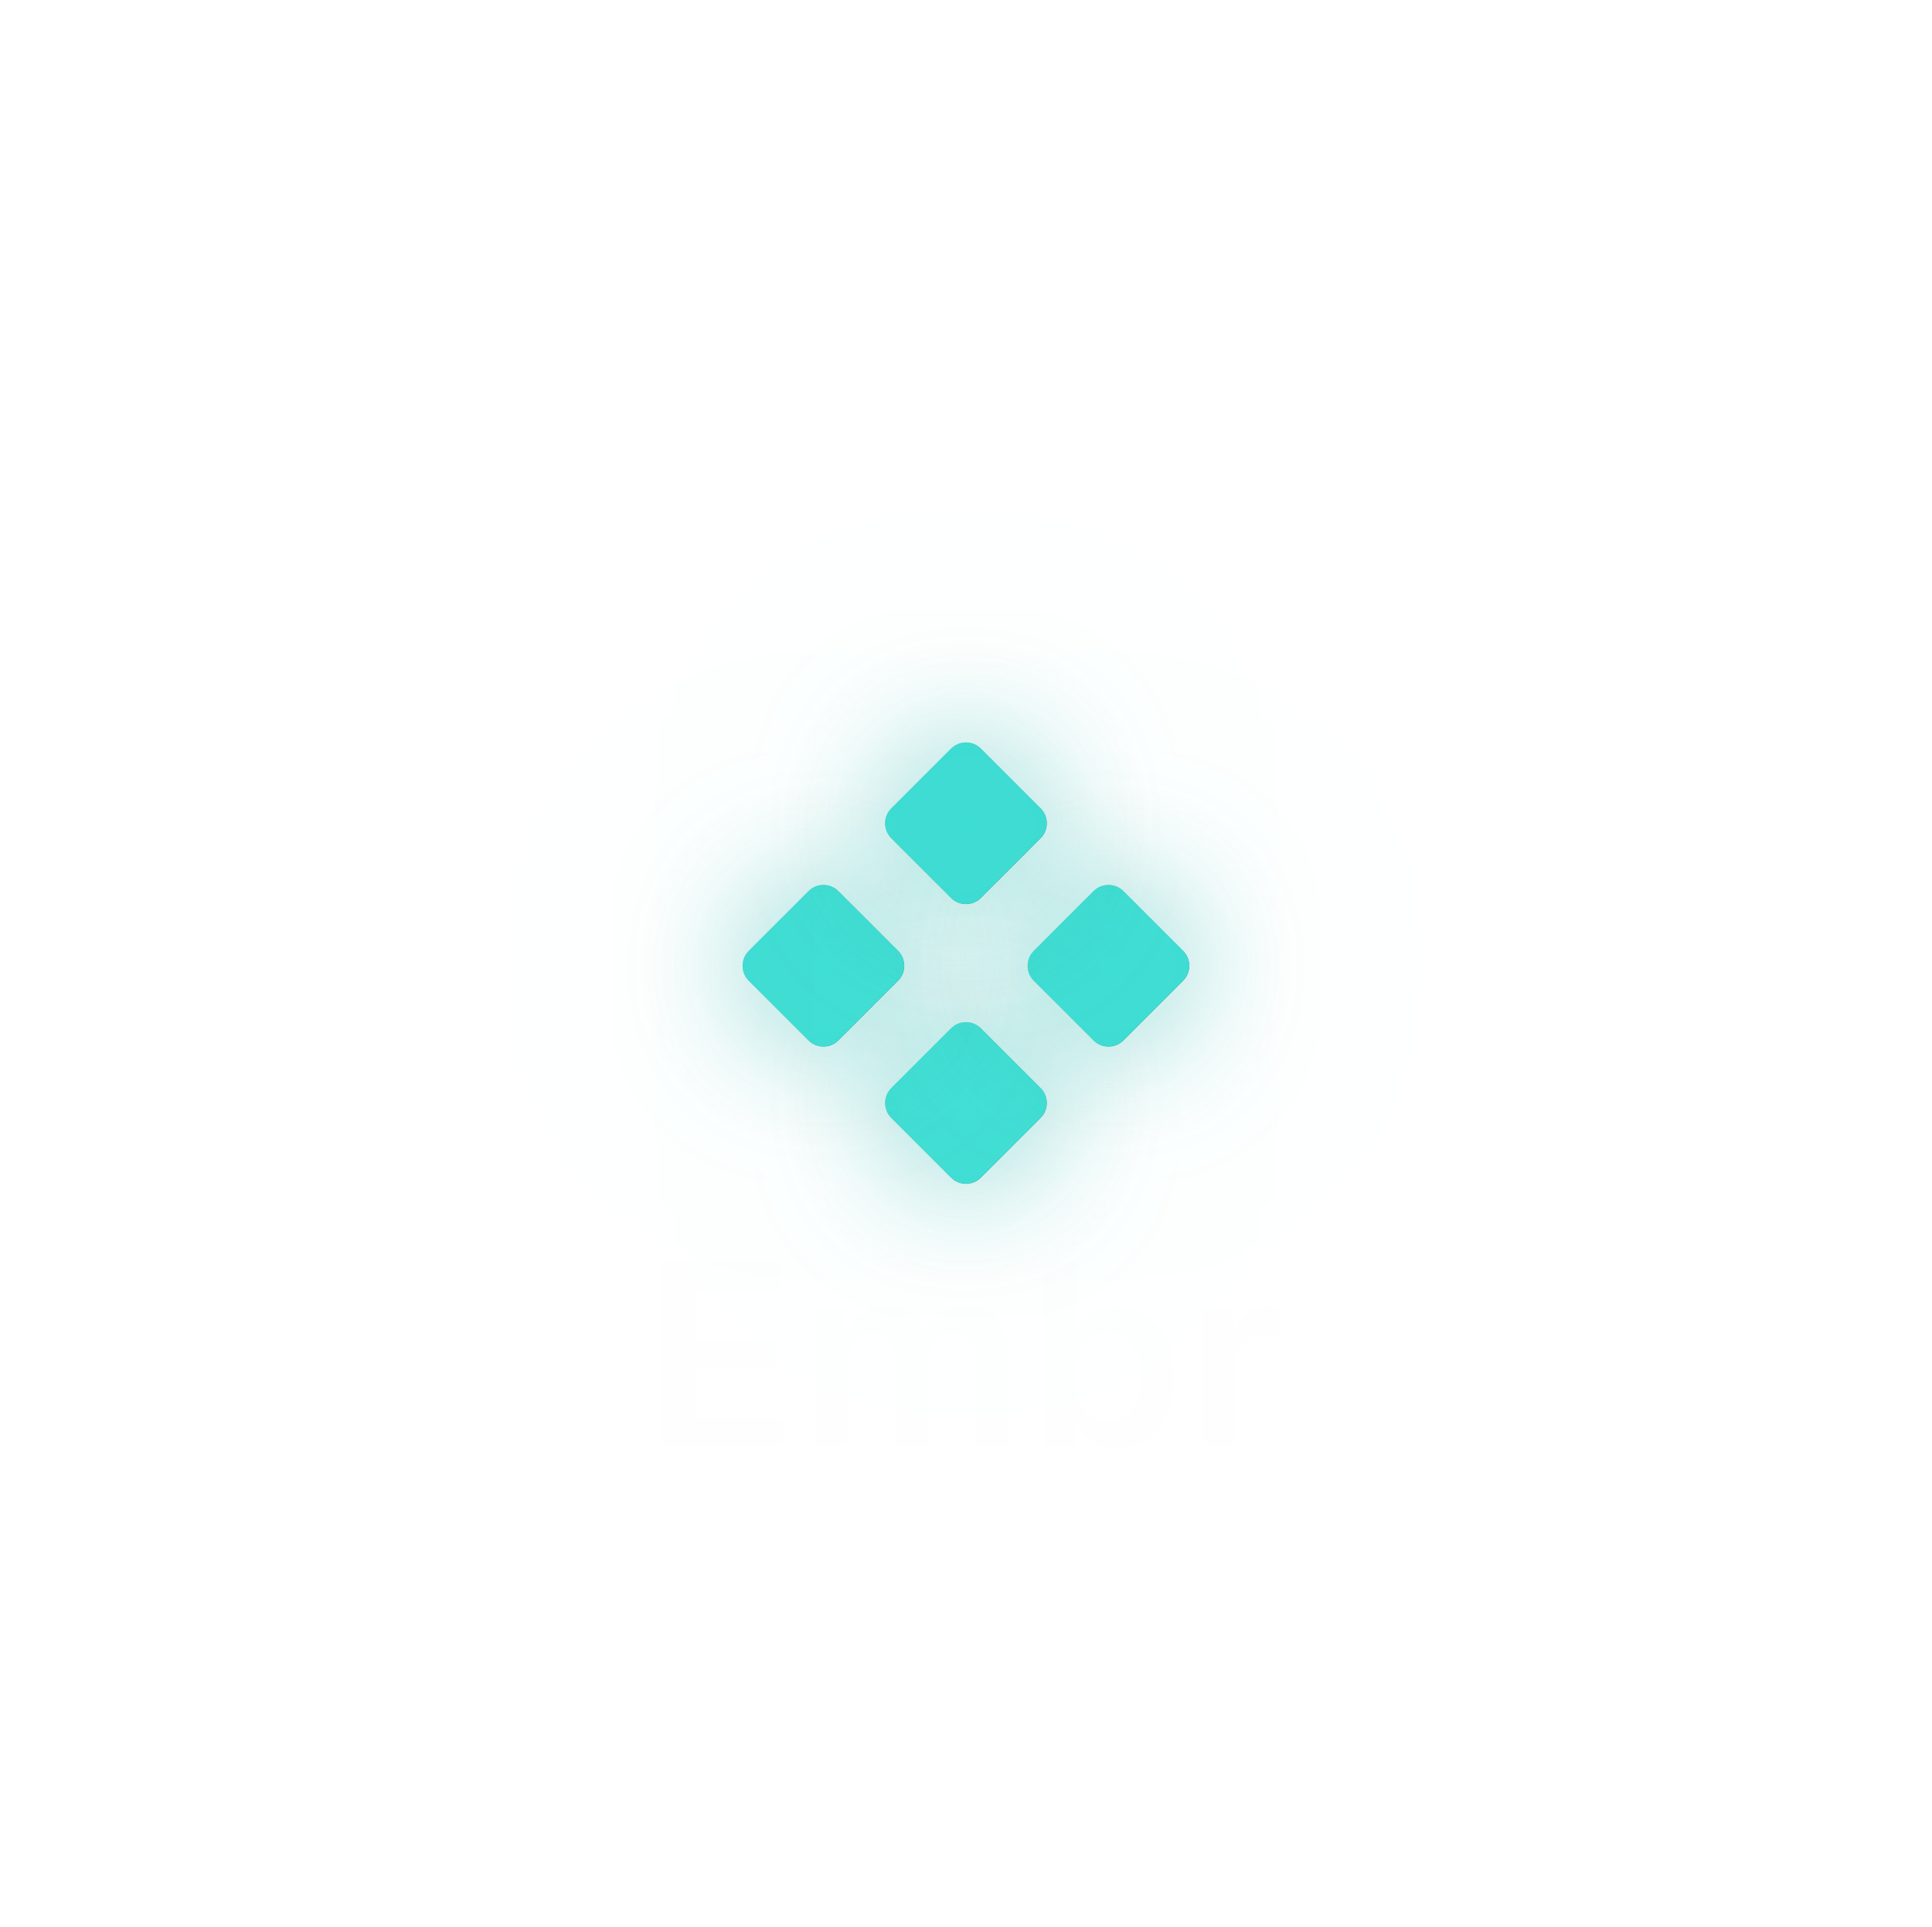
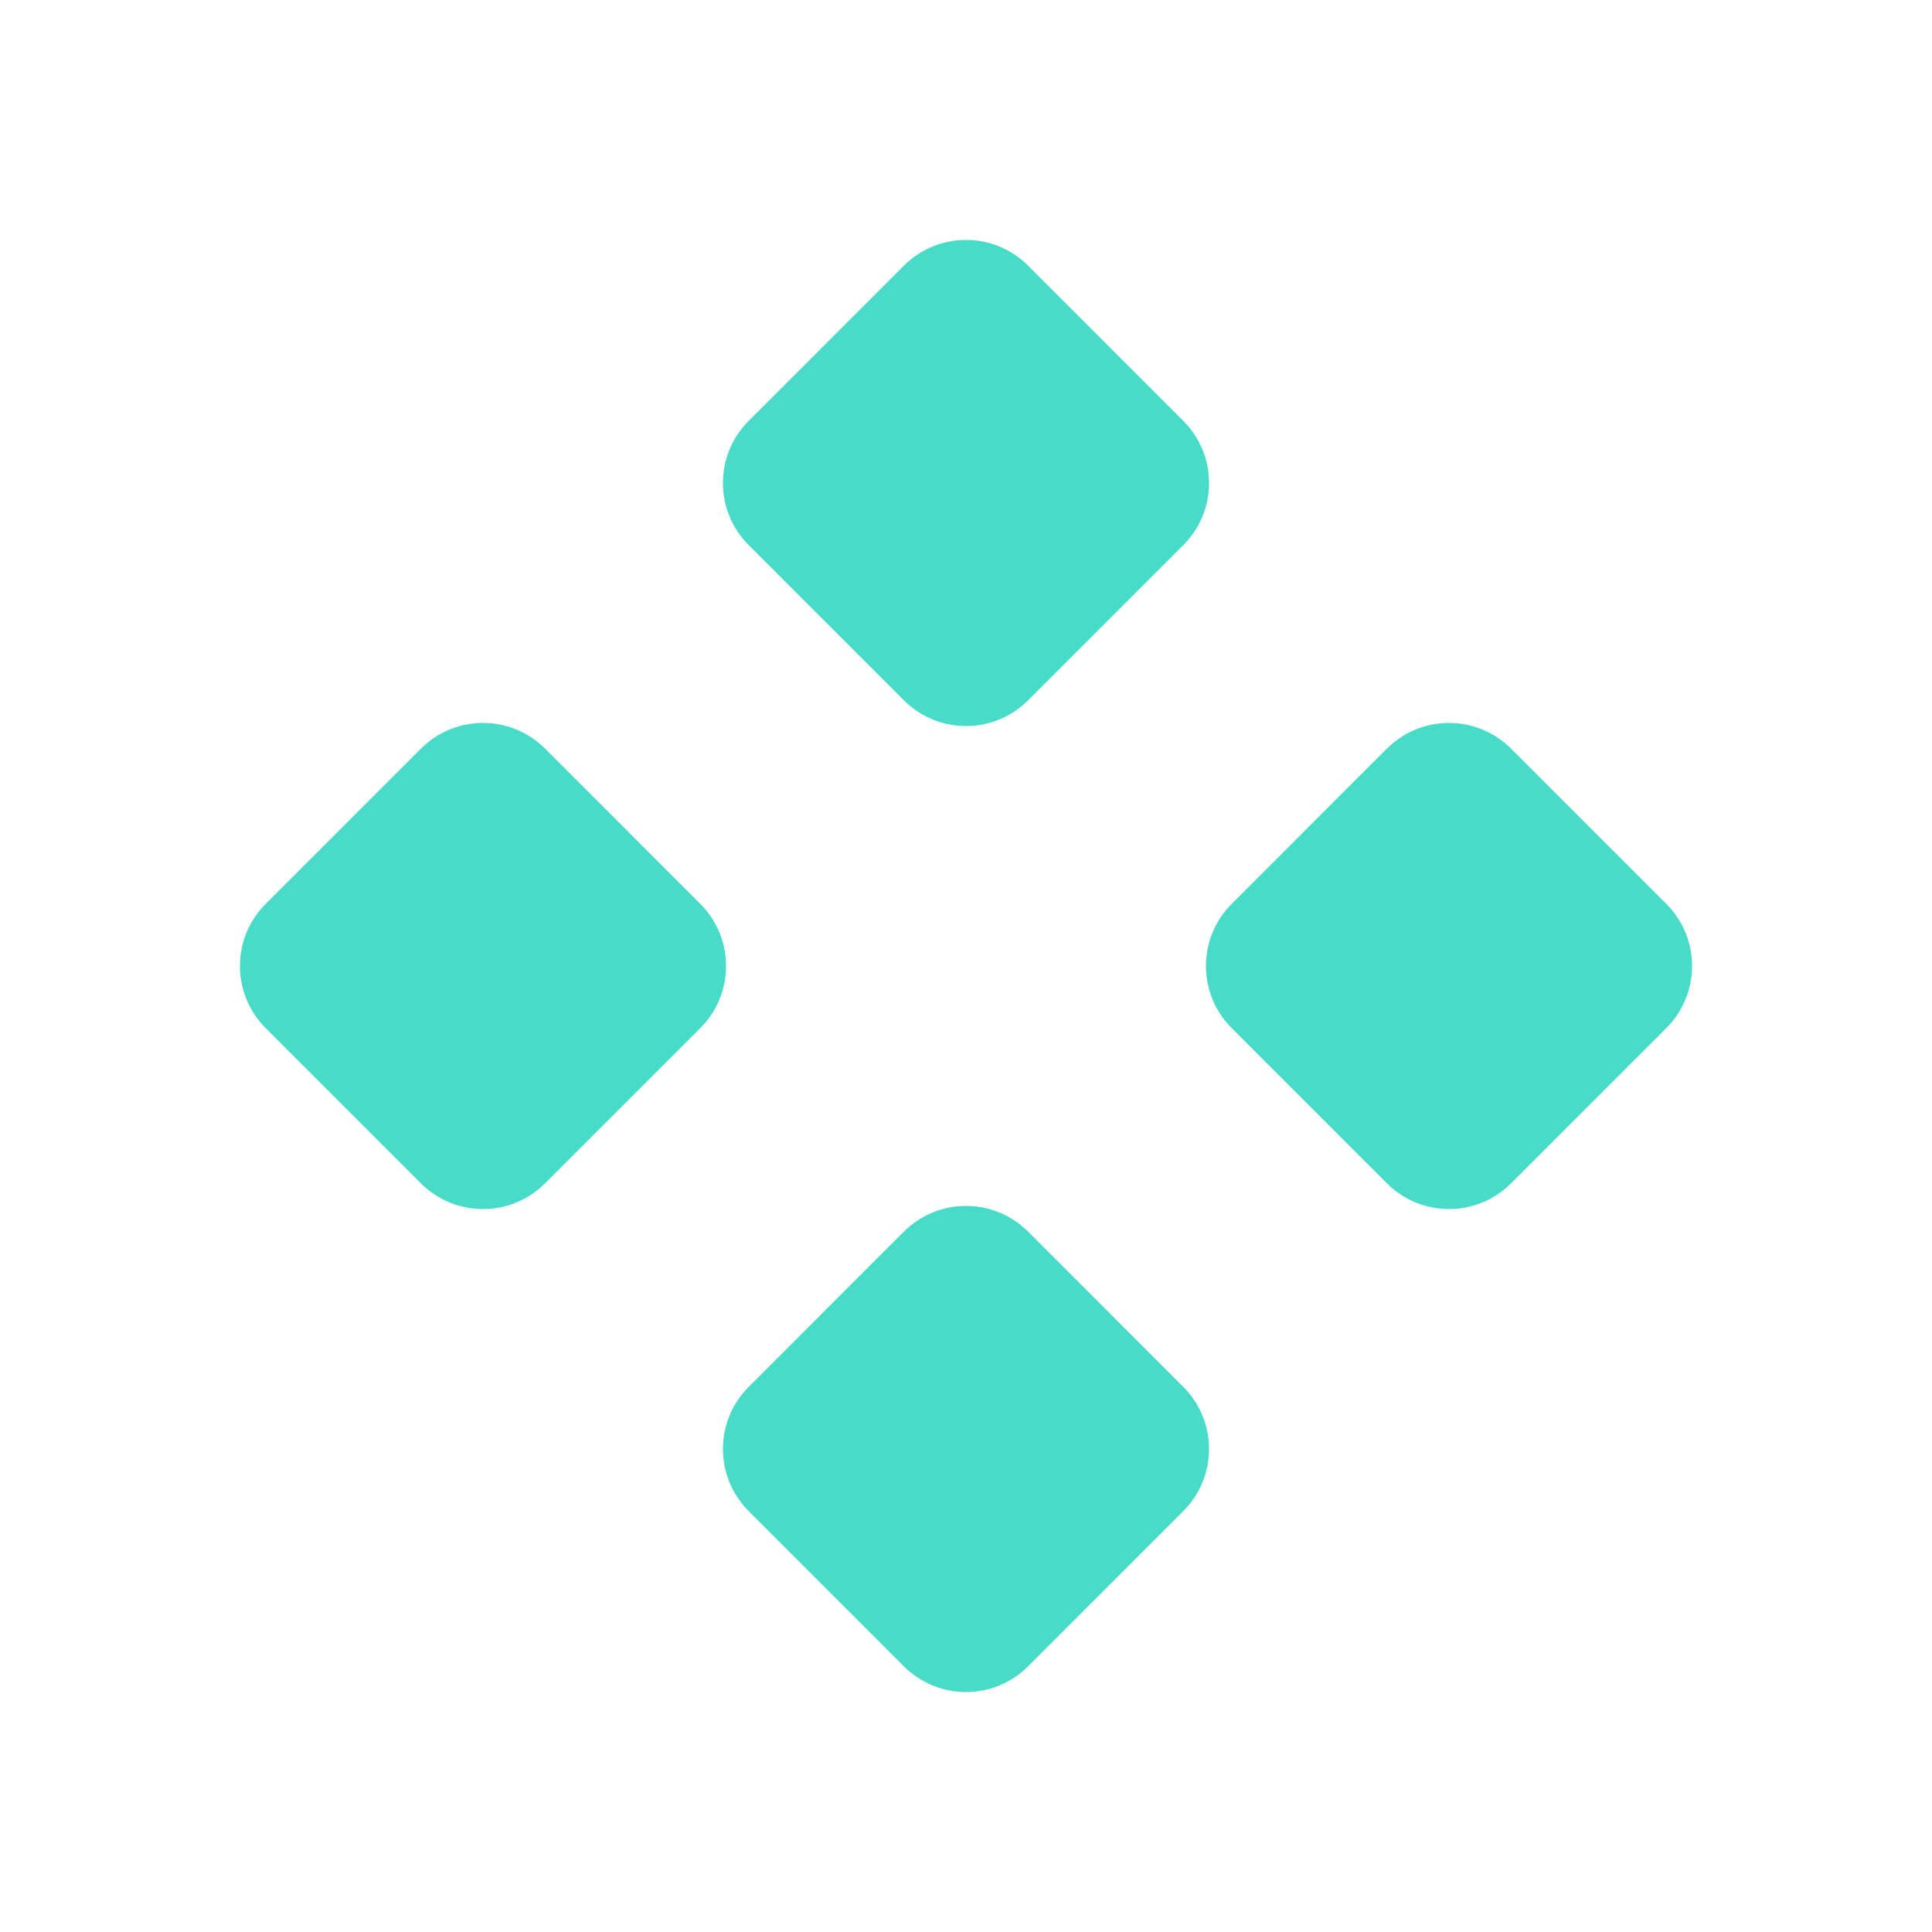
- <svg xmlns="http://www.w3.org/2000/svg" width="366" height="365" viewBox="0 0 366 365" fill="none">
-   <path d="M125.443 274V239.091H148.148V244.392H131.767V253.869H146.972V259.17H131.767V268.699H148.284V274H125.443ZM154.327 274V247.818H160.224V252.267H160.531C161.077 250.767 161.98 249.597 163.241 248.756C164.503 247.903 166.009 247.477 167.759 247.477C169.531 247.477 171.026 247.909 172.241 248.773C173.469 249.625 174.332 250.79 174.832 252.267H175.105C175.685 250.812 176.662 249.653 178.037 248.79C179.423 247.915 181.065 247.477 182.963 247.477C185.372 247.477 187.338 248.239 188.861 249.761C190.384 251.284 191.145 253.506 191.145 256.426V274H184.957V257.381C184.957 255.756 184.526 254.568 183.662 253.818C182.798 253.057 181.741 252.676 180.491 252.676C179.003 252.676 177.838 253.142 176.997 254.074C176.168 254.994 175.753 256.193 175.753 257.67V274H169.702V257.125C169.702 255.773 169.293 254.693 168.474 253.886C167.668 253.08 166.611 252.676 165.304 252.676C164.418 252.676 163.611 252.903 162.884 253.358C162.156 253.801 161.577 254.432 161.145 255.25C160.713 256.057 160.497 257 160.497 258.08V274H154.327ZM197.678 274V239.091H203.848V252.148H204.104C204.422 251.511 204.871 250.835 205.45 250.119C206.03 249.392 206.814 248.773 207.803 248.261C208.791 247.739 210.053 247.477 211.587 247.477C213.609 247.477 215.433 247.994 217.058 249.028C218.695 250.051 219.99 251.568 220.945 253.58C221.911 255.58 222.393 258.034 222.393 260.943C222.393 263.818 221.922 266.261 220.979 268.273C220.036 270.284 218.751 271.818 217.126 272.875C215.501 273.932 213.661 274.46 211.604 274.46C210.104 274.46 208.859 274.21 207.871 273.71C206.882 273.21 206.087 272.608 205.484 271.903C204.893 271.187 204.433 270.511 204.104 269.875H203.746V274H197.678ZM203.729 260.909C203.729 262.602 203.967 264.085 204.445 265.358C204.933 266.631 205.632 267.625 206.541 268.341C207.462 269.045 208.575 269.398 209.882 269.398C211.246 269.398 212.388 269.034 213.308 268.307C214.229 267.568 214.922 266.562 215.388 265.29C215.865 264.006 216.104 262.545 216.104 260.909C216.104 259.284 215.871 257.841 215.405 256.58C214.939 255.318 214.246 254.33 213.325 253.614C212.405 252.898 211.257 252.54 209.882 252.54C208.564 252.54 207.445 252.886 206.524 253.58C205.604 254.273 204.905 255.244 204.428 256.494C203.962 257.744 203.729 259.216 203.729 260.909ZM227.639 274V247.818H233.622V252.182H233.895C234.372 250.67 235.19 249.506 236.349 248.688C237.52 247.858 238.855 247.443 240.355 247.443C240.696 247.443 241.077 247.46 241.497 247.494C241.929 247.517 242.287 247.557 242.571 247.614V253.29C242.31 253.199 241.895 253.119 241.327 253.051C240.77 252.972 240.23 252.932 239.707 252.932C238.582 252.932 237.571 253.176 236.673 253.665C235.787 254.142 235.088 254.807 234.577 255.659C234.065 256.511 233.81 257.494 233.81 258.608V274H227.639Z" fill="#FEFEFE" />
-   <rect x="166.021" y="208.991" width="24" height="24" rx="4" transform="rotate(-45 166.021 208.991)" fill="#0F766E" />
-   <g opacity="0.6" filter="url(#filter0_f_6_24)">
-     <rect x="166" y="208.971" width="24" height="24" rx="4" transform="rotate(-45 166 208.971)" fill="#1FA89F" />
-   </g>
-   <g opacity="0.35" filter="url(#filter1_d_6_24)">
-     <rect x="166" y="208.971" width="24" height="24" rx="4" transform="rotate(-45 166 208.971)" fill="#38F9E4" />
-   </g>
-   <g style="mix-blend-mode:screen" opacity="0.6" filter="url(#filter2_d_6_24)">
-     <rect x="166" y="208.971" width="24" height="24" rx="4" transform="rotate(-45 166 208.971)" fill="#38F9E4" />
-   </g>
-   <rect x="139.021" y="182.991" width="24" height="24" rx="4" transform="rotate(-45 139.021 182.991)" fill="#0F766E" />
-   <g opacity="0.6" filter="url(#filter3_f_6_24)">
-     <rect x="139" y="182.971" width="24" height="24" rx="4" transform="rotate(-45 139 182.971)" fill="#1FA89F" />
-   </g>
-   <g opacity="0.35" filter="url(#filter4_d_6_24)">
-     <rect x="139" y="182.971" width="24" height="24" rx="4" transform="rotate(-45 139 182.971)" fill="#38F9E4" />
-   </g>
-   <g style="mix-blend-mode:screen" opacity="0.6" filter="url(#filter5_d_6_24)">
-     <rect x="139" y="182.971" width="24" height="24" rx="4" transform="rotate(-45 139 182.971)" fill="#38F9E4" />
-   </g>
-   <rect x="193.021" y="182.991" width="24" height="24" rx="4" transform="rotate(-45 193.021 182.991)" fill="#0F766E" />
-   <g opacity="0.6" filter="url(#filter6_f_6_24)">
-     <rect x="193" y="182.971" width="24" height="24" rx="4" transform="rotate(-45 193 182.971)" fill="#1FA89F" />
-   </g>
-   <g opacity="0.35" filter="url(#filter7_d_6_24)">
-     <rect x="193" y="182.971" width="24" height="24" rx="4" transform="rotate(-45 193 182.971)" fill="#38F9E4" />
-   </g>
-   <g style="mix-blend-mode:screen" opacity="0.6" filter="url(#filter8_d_6_24)">
-     <rect x="193" y="182.971" width="24" height="24" rx="4" transform="rotate(-45 193 182.971)" fill="#38F9E4" />
-   </g>
-   <rect x="166.021" y="155.991" width="24" height="24" rx="4" transform="rotate(-45 166.021 155.991)" fill="#0F766E" />
-   <g opacity="0.6" filter="url(#filter9_f_6_24)">
-     <rect x="166" y="155.971" width="24" height="24" rx="4" transform="rotate(-45 166 155.971)" fill="#1FA89F" />
-   </g>
-   <g opacity="0.35" filter="url(#filter10_d_6_24)">
-     <rect x="166" y="155.971" width="24" height="24" rx="4" transform="rotate(-45 166 155.971)" fill="#38F9E4" />
-   </g>
-   <g style="mix-blend-mode:screen" opacity="0.6" filter="url(#filter11_d_6_24)">
-     <rect x="166" y="155.971" width="24" height="24" rx="4" transform="rotate(-45 166 155.971)" fill="#38F9E4" />
-   </g>
-   <defs>
-     <filter id="filter0_f_6_24" x="142.657" y="168.657" width="80.627" height="80.627" filterUnits="userSpaceOnUse" color-interpolation-filters="sRGB">
-       <feFlood flood-opacity="0" result="BackgroundImageFix" />
-       <feBlend mode="normal" in="SourceGraphic" in2="BackgroundImageFix" result="shape" />
-       <feGaussianBlur stdDeviation="12.5" result="effect1_foregroundBlur_6_24" />
-     </filter>
-     <filter id="filter1_d_6_24" x="97.657" y="123.657" width="170.627" height="170.627" filterUnits="userSpaceOnUse" color-interpolation-filters="sRGB">
-       <feFlood flood-opacity="0" result="BackgroundImageFix" />
-       <feColorMatrix in="SourceAlpha" type="matrix" values="0 0 0 0 0 0 0 0 0 0 0 0 0 0 0 0 0 0 127 0" result="hardAlpha" />
-       <feOffset />
-       <feGaussianBlur stdDeviation="35" />
-       <feComposite in2="hardAlpha" operator="out" />
-       <feColorMatrix type="matrix" values="0 0 0 0 0.22 0 0 0 0 0.976 0 0 0 0 0.894 0 0 0 0.35 0" />
-       <feBlend mode="normal" in2="BackgroundImageFix" result="effect1_dropShadow_6_24" />
-       <feBlend mode="normal" in="SourceGraphic" in2="effect1_dropShadow_6_24" result="shape" />
-     </filter>
-     <filter id="filter2_d_6_24" x="27.657" y="53.657" width="310.627" height="310.627" filterUnits="userSpaceOnUse" color-interpolation-filters="sRGB">
-       <feFlood flood-opacity="0" result="BackgroundImageFix" />
-       <feColorMatrix in="SourceAlpha" type="matrix" values="0 0 0 0 0 0 0 0 0 0 0 0 0 0 0 0 0 0 127 0" result="hardAlpha" />
-       <feOffset />
-       <feGaussianBlur stdDeviation="70" />
-       <feComposite in2="hardAlpha" operator="out" />
-       <feColorMatrix type="matrix" values="0 0 0 0 0.22 0 0 0 0 0.976 0 0 0 0 0.894 0 0 0 1 0" />
-       <feBlend mode="normal" in2="BackgroundImageFix" result="effect1_dropShadow_6_24" />
-       <feBlend mode="normal" in="SourceGraphic" in2="effect1_dropShadow_6_24" result="shape" />
-     </filter>
-     <filter id="filter3_f_6_24" x="115.657" y="142.657" width="80.627" height="80.627" filterUnits="userSpaceOnUse" color-interpolation-filters="sRGB">
-       <feFlood flood-opacity="0" result="BackgroundImageFix" />
-       <feBlend mode="normal" in="SourceGraphic" in2="BackgroundImageFix" result="shape" />
-       <feGaussianBlur stdDeviation="12.5" result="effect1_foregroundBlur_6_24" />
-     </filter>
-     <filter id="filter4_d_6_24" x="70.657" y="97.657" width="170.627" height="170.627" filterUnits="userSpaceOnUse" color-interpolation-filters="sRGB">
-       <feFlood flood-opacity="0" result="BackgroundImageFix" />
-       <feColorMatrix in="SourceAlpha" type="matrix" values="0 0 0 0 0 0 0 0 0 0 0 0 0 0 0 0 0 0 127 0" result="hardAlpha" />
-       <feOffset />
-       <feGaussianBlur stdDeviation="35" />
-       <feComposite in2="hardAlpha" operator="out" />
-       <feColorMatrix type="matrix" values="0 0 0 0 0.22 0 0 0 0 0.976 0 0 0 0 0.894 0 0 0 0.35 0" />
-       <feBlend mode="normal" in2="BackgroundImageFix" result="effect1_dropShadow_6_24" />
-       <feBlend mode="normal" in="SourceGraphic" in2="effect1_dropShadow_6_24" result="shape" />
-     </filter>
-     <filter id="filter5_d_6_24" x="0.657" y="27.657" width="310.627" height="310.627" filterUnits="userSpaceOnUse" color-interpolation-filters="sRGB">
-       <feFlood flood-opacity="0" result="BackgroundImageFix" />
-       <feColorMatrix in="SourceAlpha" type="matrix" values="0 0 0 0 0 0 0 0 0 0 0 0 0 0 0 0 0 0 127 0" result="hardAlpha" />
-       <feOffset />
-       <feGaussianBlur stdDeviation="70" />
-       <feComposite in2="hardAlpha" operator="out" />
-       <feColorMatrix type="matrix" values="0 0 0 0 0.22 0 0 0 0 0.976 0 0 0 0 0.894 0 0 0 1 0" />
-       <feBlend mode="normal" in2="BackgroundImageFix" result="effect1_dropShadow_6_24" />
-       <feBlend mode="normal" in="SourceGraphic" in2="effect1_dropShadow_6_24" result="shape" />
-     </filter>
-     <filter id="filter6_f_6_24" x="169.657" y="142.657" width="80.627" height="80.627" filterUnits="userSpaceOnUse" color-interpolation-filters="sRGB">
-       <feFlood flood-opacity="0" result="BackgroundImageFix" />
-       <feBlend mode="normal" in="SourceGraphic" in2="BackgroundImageFix" result="shape" />
-       <feGaussianBlur stdDeviation="12.5" result="effect1_foregroundBlur_6_24" />
-     </filter>
-     <filter id="filter7_d_6_24" x="124.657" y="97.657" width="170.627" height="170.627" filterUnits="userSpaceOnUse" color-interpolation-filters="sRGB">
-       <feFlood flood-opacity="0" result="BackgroundImageFix" />
-       <feColorMatrix in="SourceAlpha" type="matrix" values="0 0 0 0 0 0 0 0 0 0 0 0 0 0 0 0 0 0 127 0" result="hardAlpha" />
-       <feOffset />
-       <feGaussianBlur stdDeviation="35" />
-       <feComposite in2="hardAlpha" operator="out" />
-       <feColorMatrix type="matrix" values="0 0 0 0 0.22 0 0 0 0 0.976 0 0 0 0 0.894 0 0 0 0.35 0" />
-       <feBlend mode="normal" in2="BackgroundImageFix" result="effect1_dropShadow_6_24" />
-       <feBlend mode="normal" in="SourceGraphic" in2="effect1_dropShadow_6_24" result="shape" />
-     </filter>
-     <filter id="filter8_d_6_24" x="54.657" y="27.657" width="310.627" height="310.627" filterUnits="userSpaceOnUse" color-interpolation-filters="sRGB">
-       <feFlood flood-opacity="0" result="BackgroundImageFix" />
-       <feColorMatrix in="SourceAlpha" type="matrix" values="0 0 0 0 0 0 0 0 0 0 0 0 0 0 0 0 0 0 127 0" result="hardAlpha" />
-       <feOffset />
-       <feGaussianBlur stdDeviation="70" />
-       <feComposite in2="hardAlpha" operator="out" />
-       <feColorMatrix type="matrix" values="0 0 0 0 0.22 0 0 0 0 0.976 0 0 0 0 0.894 0 0 0 1 0" />
-       <feBlend mode="normal" in2="BackgroundImageFix" result="effect1_dropShadow_6_24" />
-       <feBlend mode="normal" in="SourceGraphic" in2="effect1_dropShadow_6_24" result="shape" />
-     </filter>
-     <filter id="filter9_f_6_24" x="142.657" y="115.657" width="80.627" height="80.627" filterUnits="userSpaceOnUse" color-interpolation-filters="sRGB">
-       <feFlood flood-opacity="0" result="BackgroundImageFix" />
-       <feBlend mode="normal" in="SourceGraphic" in2="BackgroundImageFix" result="shape" />
-       <feGaussianBlur stdDeviation="12.5" result="effect1_foregroundBlur_6_24" />
-     </filter>
-     <filter id="filter10_d_6_24" x="97.657" y="70.657" width="170.627" height="170.627" filterUnits="userSpaceOnUse" color-interpolation-filters="sRGB">
-       <feFlood flood-opacity="0" result="BackgroundImageFix" />
-       <feColorMatrix in="SourceAlpha" type="matrix" values="0 0 0 0 0 0 0 0 0 0 0 0 0 0 0 0 0 0 127 0" result="hardAlpha" />
-       <feOffset />
-       <feGaussianBlur stdDeviation="35" />
-       <feComposite in2="hardAlpha" operator="out" />
-       <feColorMatrix type="matrix" values="0 0 0 0 0.22 0 0 0 0 0.976 0 0 0 0 0.894 0 0 0 0.35 0" />
-       <feBlend mode="normal" in2="BackgroundImageFix" result="effect1_dropShadow_6_24" />
-       <feBlend mode="normal" in="SourceGraphic" in2="effect1_dropShadow_6_24" result="shape" />
-     </filter>
-     <filter id="filter11_d_6_24" x="27.657" y="0.657" width="310.627" height="310.627" filterUnits="userSpaceOnUse" color-interpolation-filters="sRGB">
-       <feFlood flood-opacity="0" result="BackgroundImageFix" />
-       <feColorMatrix in="SourceAlpha" type="matrix" values="0 0 0 0 0 0 0 0 0 0 0 0 0 0 0 0 0 0 127 0" result="hardAlpha" />
-       <feOffset />
-       <feGaussianBlur stdDeviation="70" />
-       <feComposite in2="hardAlpha" operator="out" />
-       <feColorMatrix type="matrix" values="0 0 0 0 0.22 0 0 0 0 0.976 0 0 0 0 0.894 0 0 0 1 0" />
-       <feBlend mode="normal" in2="BackgroundImageFix" result="effect1_dropShadow_6_24" />
-       <feBlend mode="normal" in="SourceGraphic" in2="effect1_dropShadow_6_24" result="shape" />
-     </filter>
-   </defs>
+ <svg xmlns="http://www.w3.org/2000/svg" width="96" height="96" viewBox="0 0 96 96" fill="none">
+   <path d="M58.799 20.914L51.086 13.2C49.382 11.496 46.618 11.496 44.914 13.2L37.201 20.914C35.496 22.619 35.496 25.381 37.201 27.086L44.914 34.799C46.618 36.504 49.382 36.504 51.086 34.799L58.799 27.086C60.504 25.381 60.504 22.619 58.799 20.914Z" fill="#48DBC8" />
+   <path d="M34.799 44.914L27.086 37.2C25.381 35.496 22.619 35.496 20.914 37.2L13.201 44.914C11.496 46.618 11.496 49.381 13.201 51.086L20.914 58.799C22.619 60.504 25.381 60.504 27.086 58.799L34.799 51.086C36.504 49.381 36.504 46.618 34.799 44.914Z" fill="#48DBC8" />
+   <path d="M82.799 44.914L75.086 37.2C73.382 35.496 70.618 35.496 68.914 37.2L61.201 44.914C59.496 46.618 59.496 49.381 61.201 51.086L68.914 58.799C70.618 60.504 73.382 60.504 75.086 58.799L82.799 51.086C84.504 49.381 84.504 46.618 82.799 44.914Z" fill="#48DBC8" />
+   <path d="M58.799 68.914L51.086 61.2C49.382 59.496 46.618 59.496 44.914 61.2L37.201 68.914C35.496 70.618 35.496 73.381 37.201 75.086L44.914 82.799C46.618 84.504 49.382 84.504 51.086 82.799L58.799 75.086C60.504 73.381 60.504 70.618 58.799 68.914Z" fill="#48DBC8" />
</svg>
